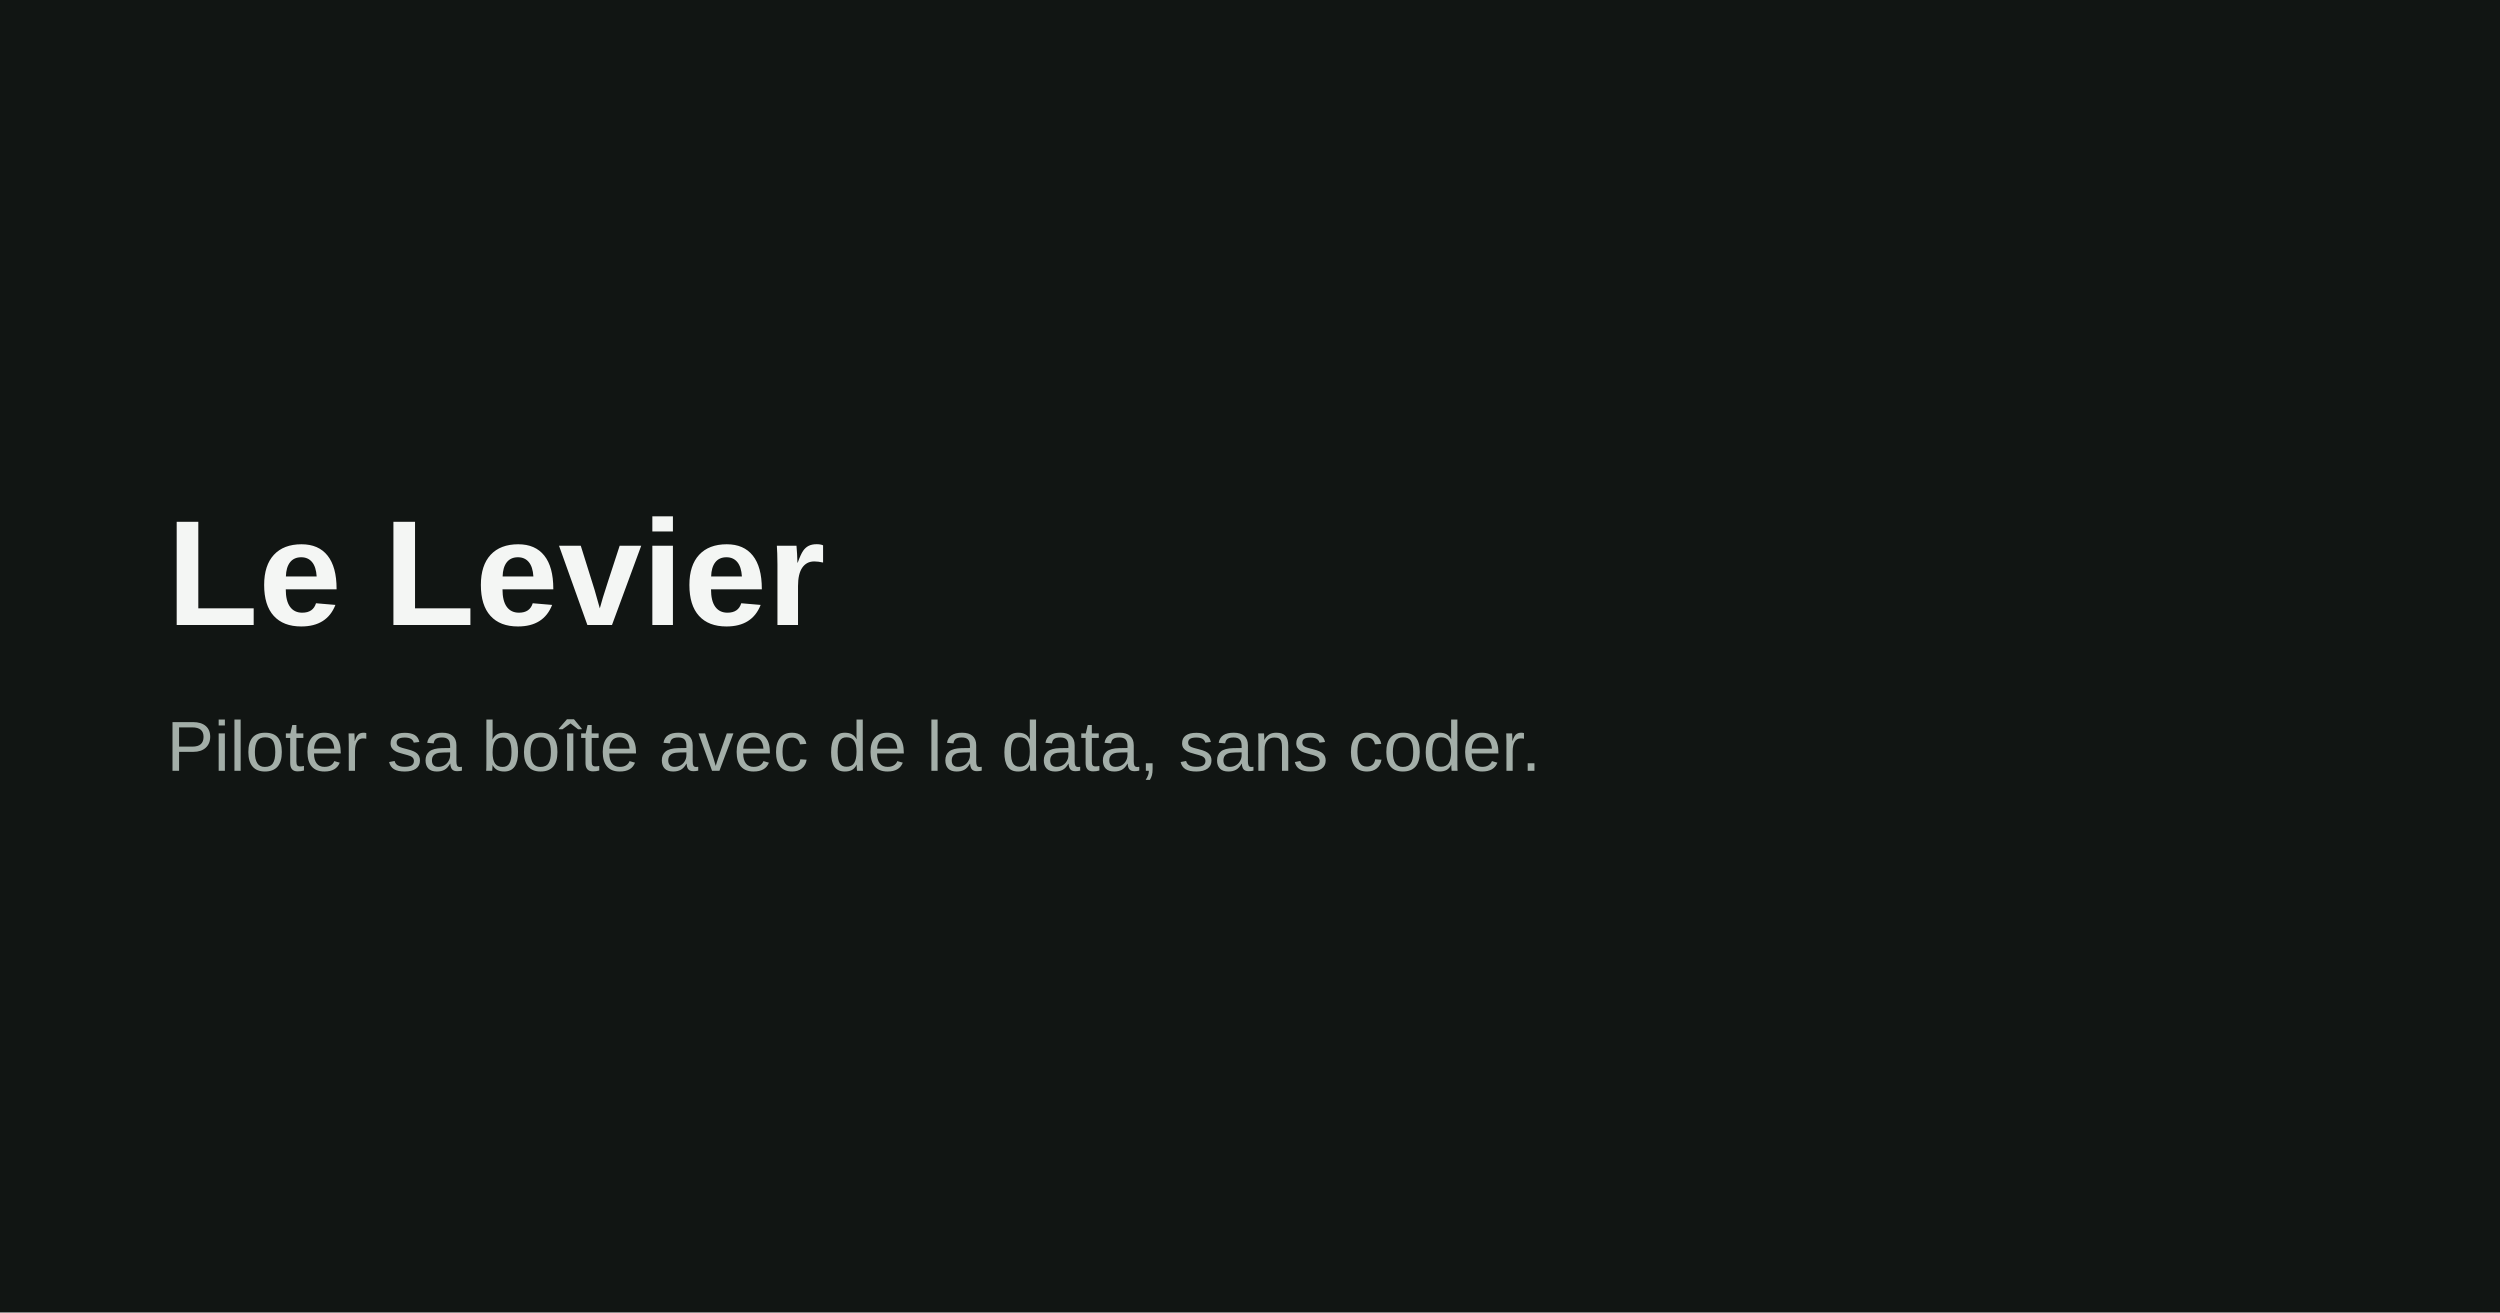
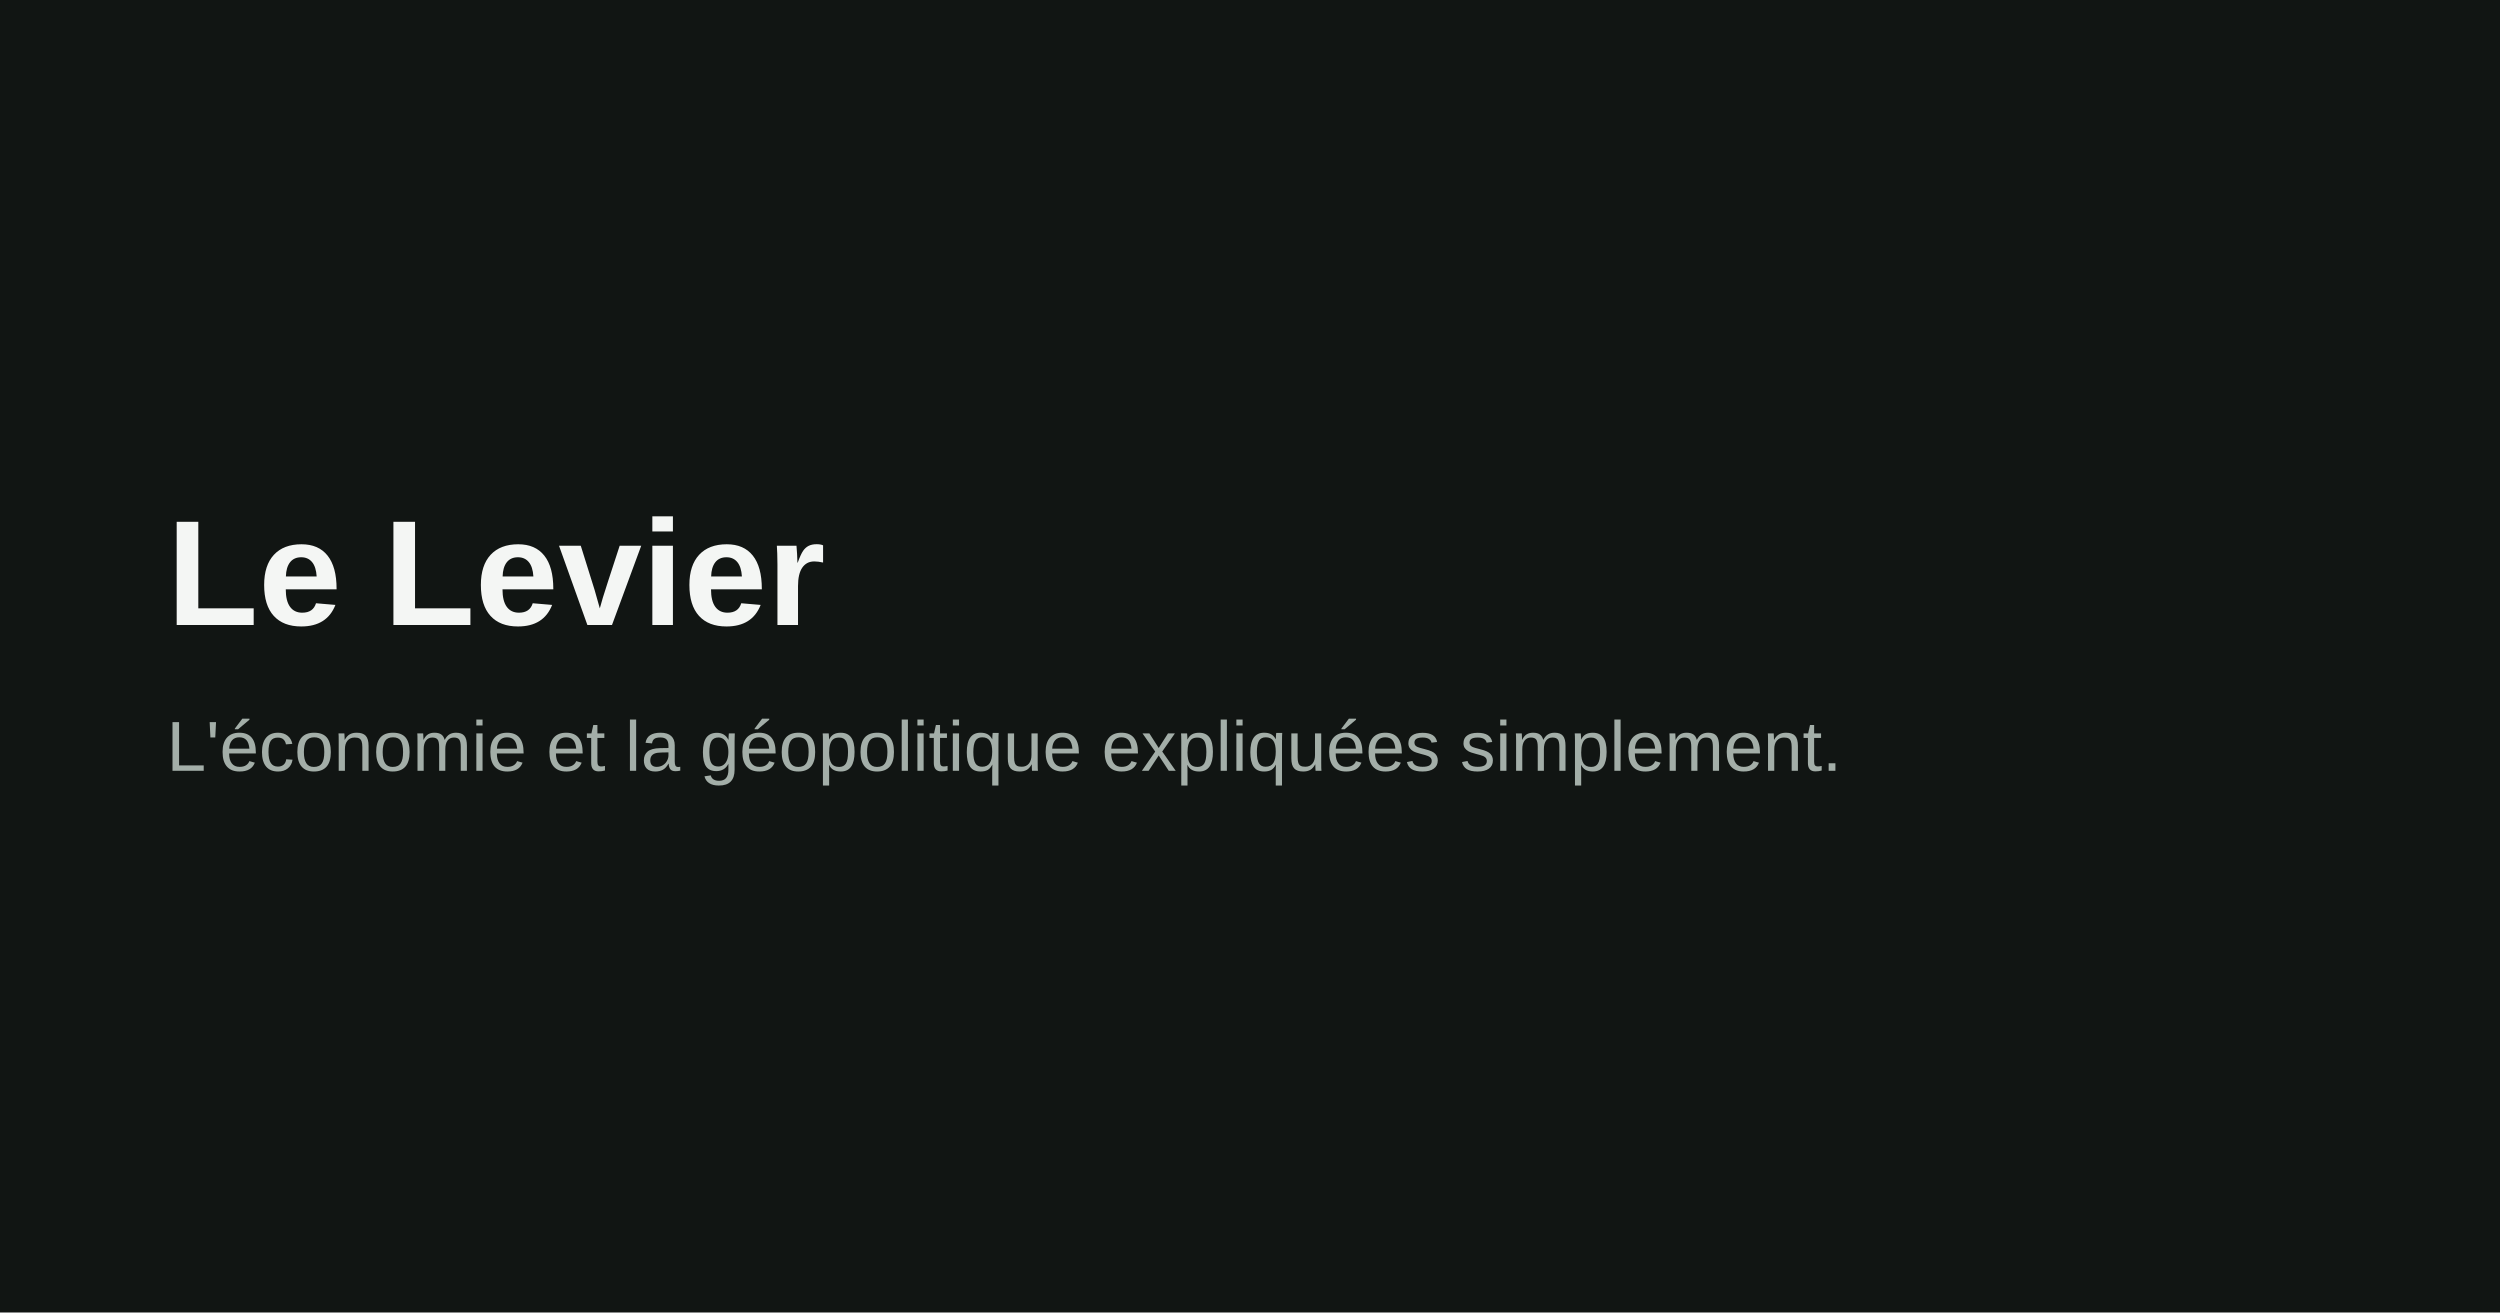
<svg xmlns="http://www.w3.org/2000/svg" width="1200" height="630" viewBox="0 0 1200 630">
  <rect width="1200" height="630" fill="#111513" />
  <text x="80" y="300" font-family="Arial, sans-serif" font-size="72" font-weight="700" fill="#F4F6F4">Le Levier</text>
-   <text x="80" y="370" font-family="Arial, sans-serif" font-size="34" fill="#A3AEA8">Piloter sa boîte avec de la data, sans coder.</text>
+   <text x="80" y="370" font-family="Arial, sans-serif" font-size="34" fill="#A3AEA8">L'économie et la géopolitique expliquées simplement.</text>
</svg>
